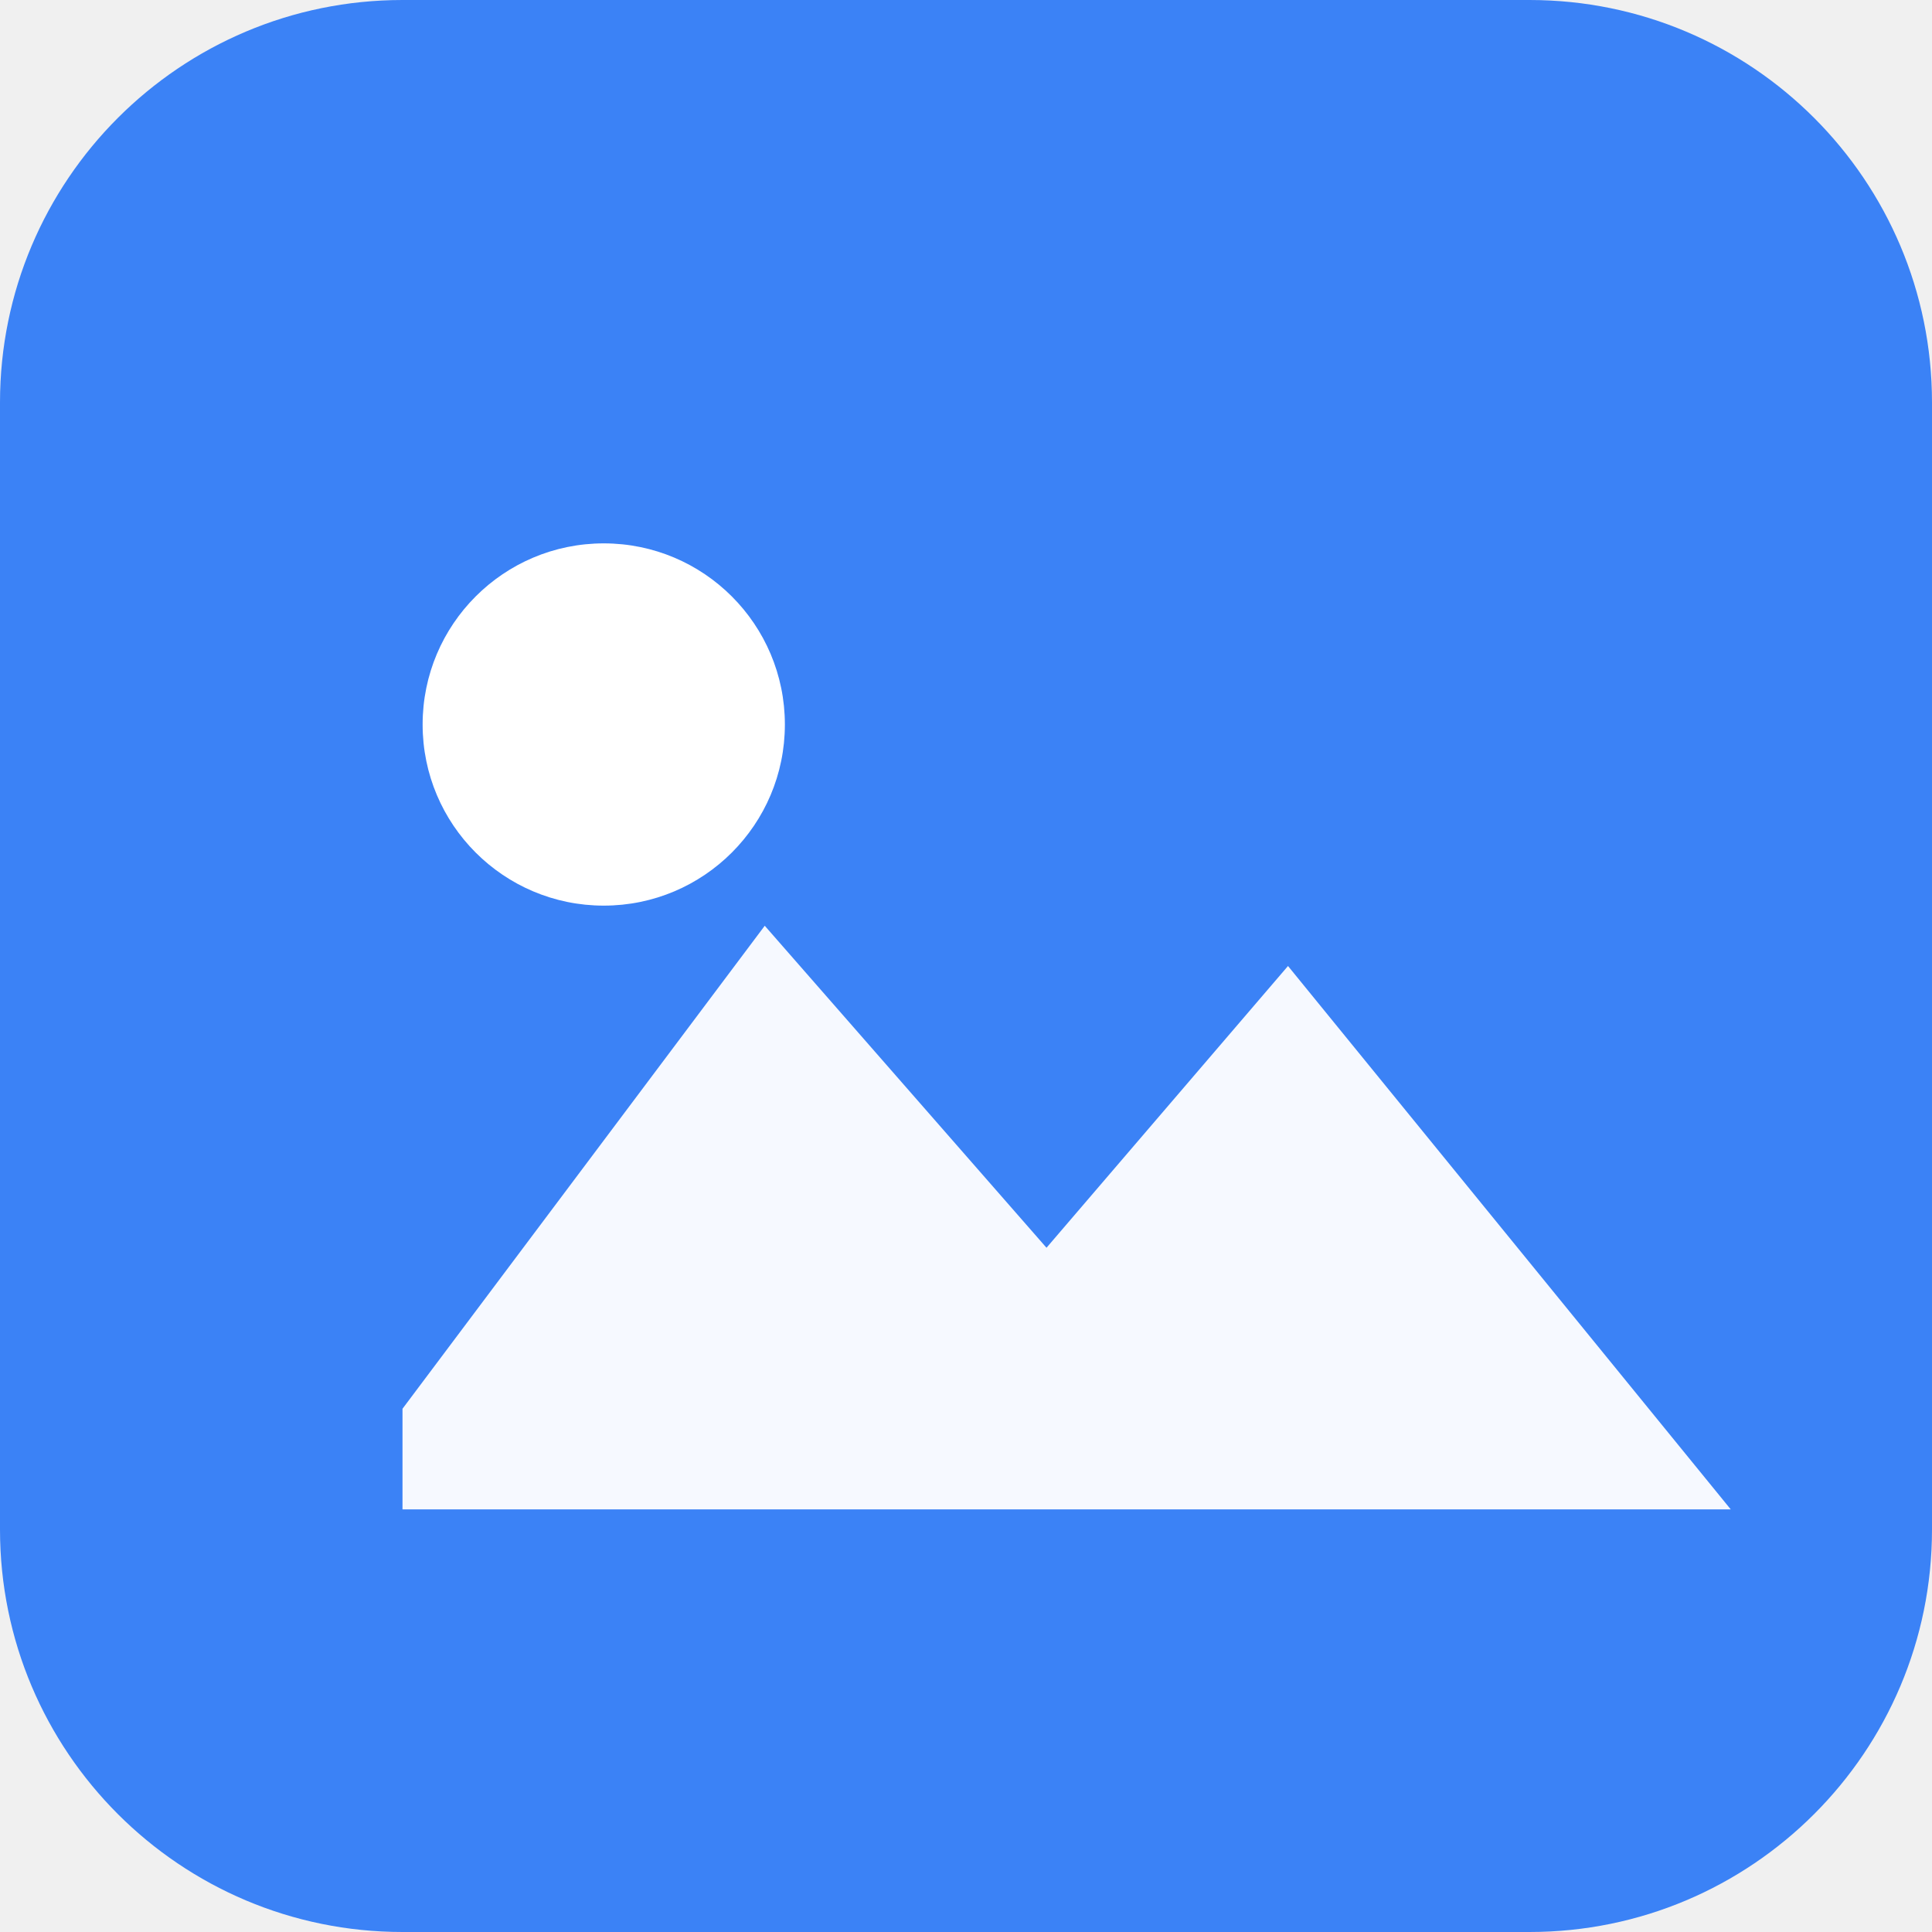
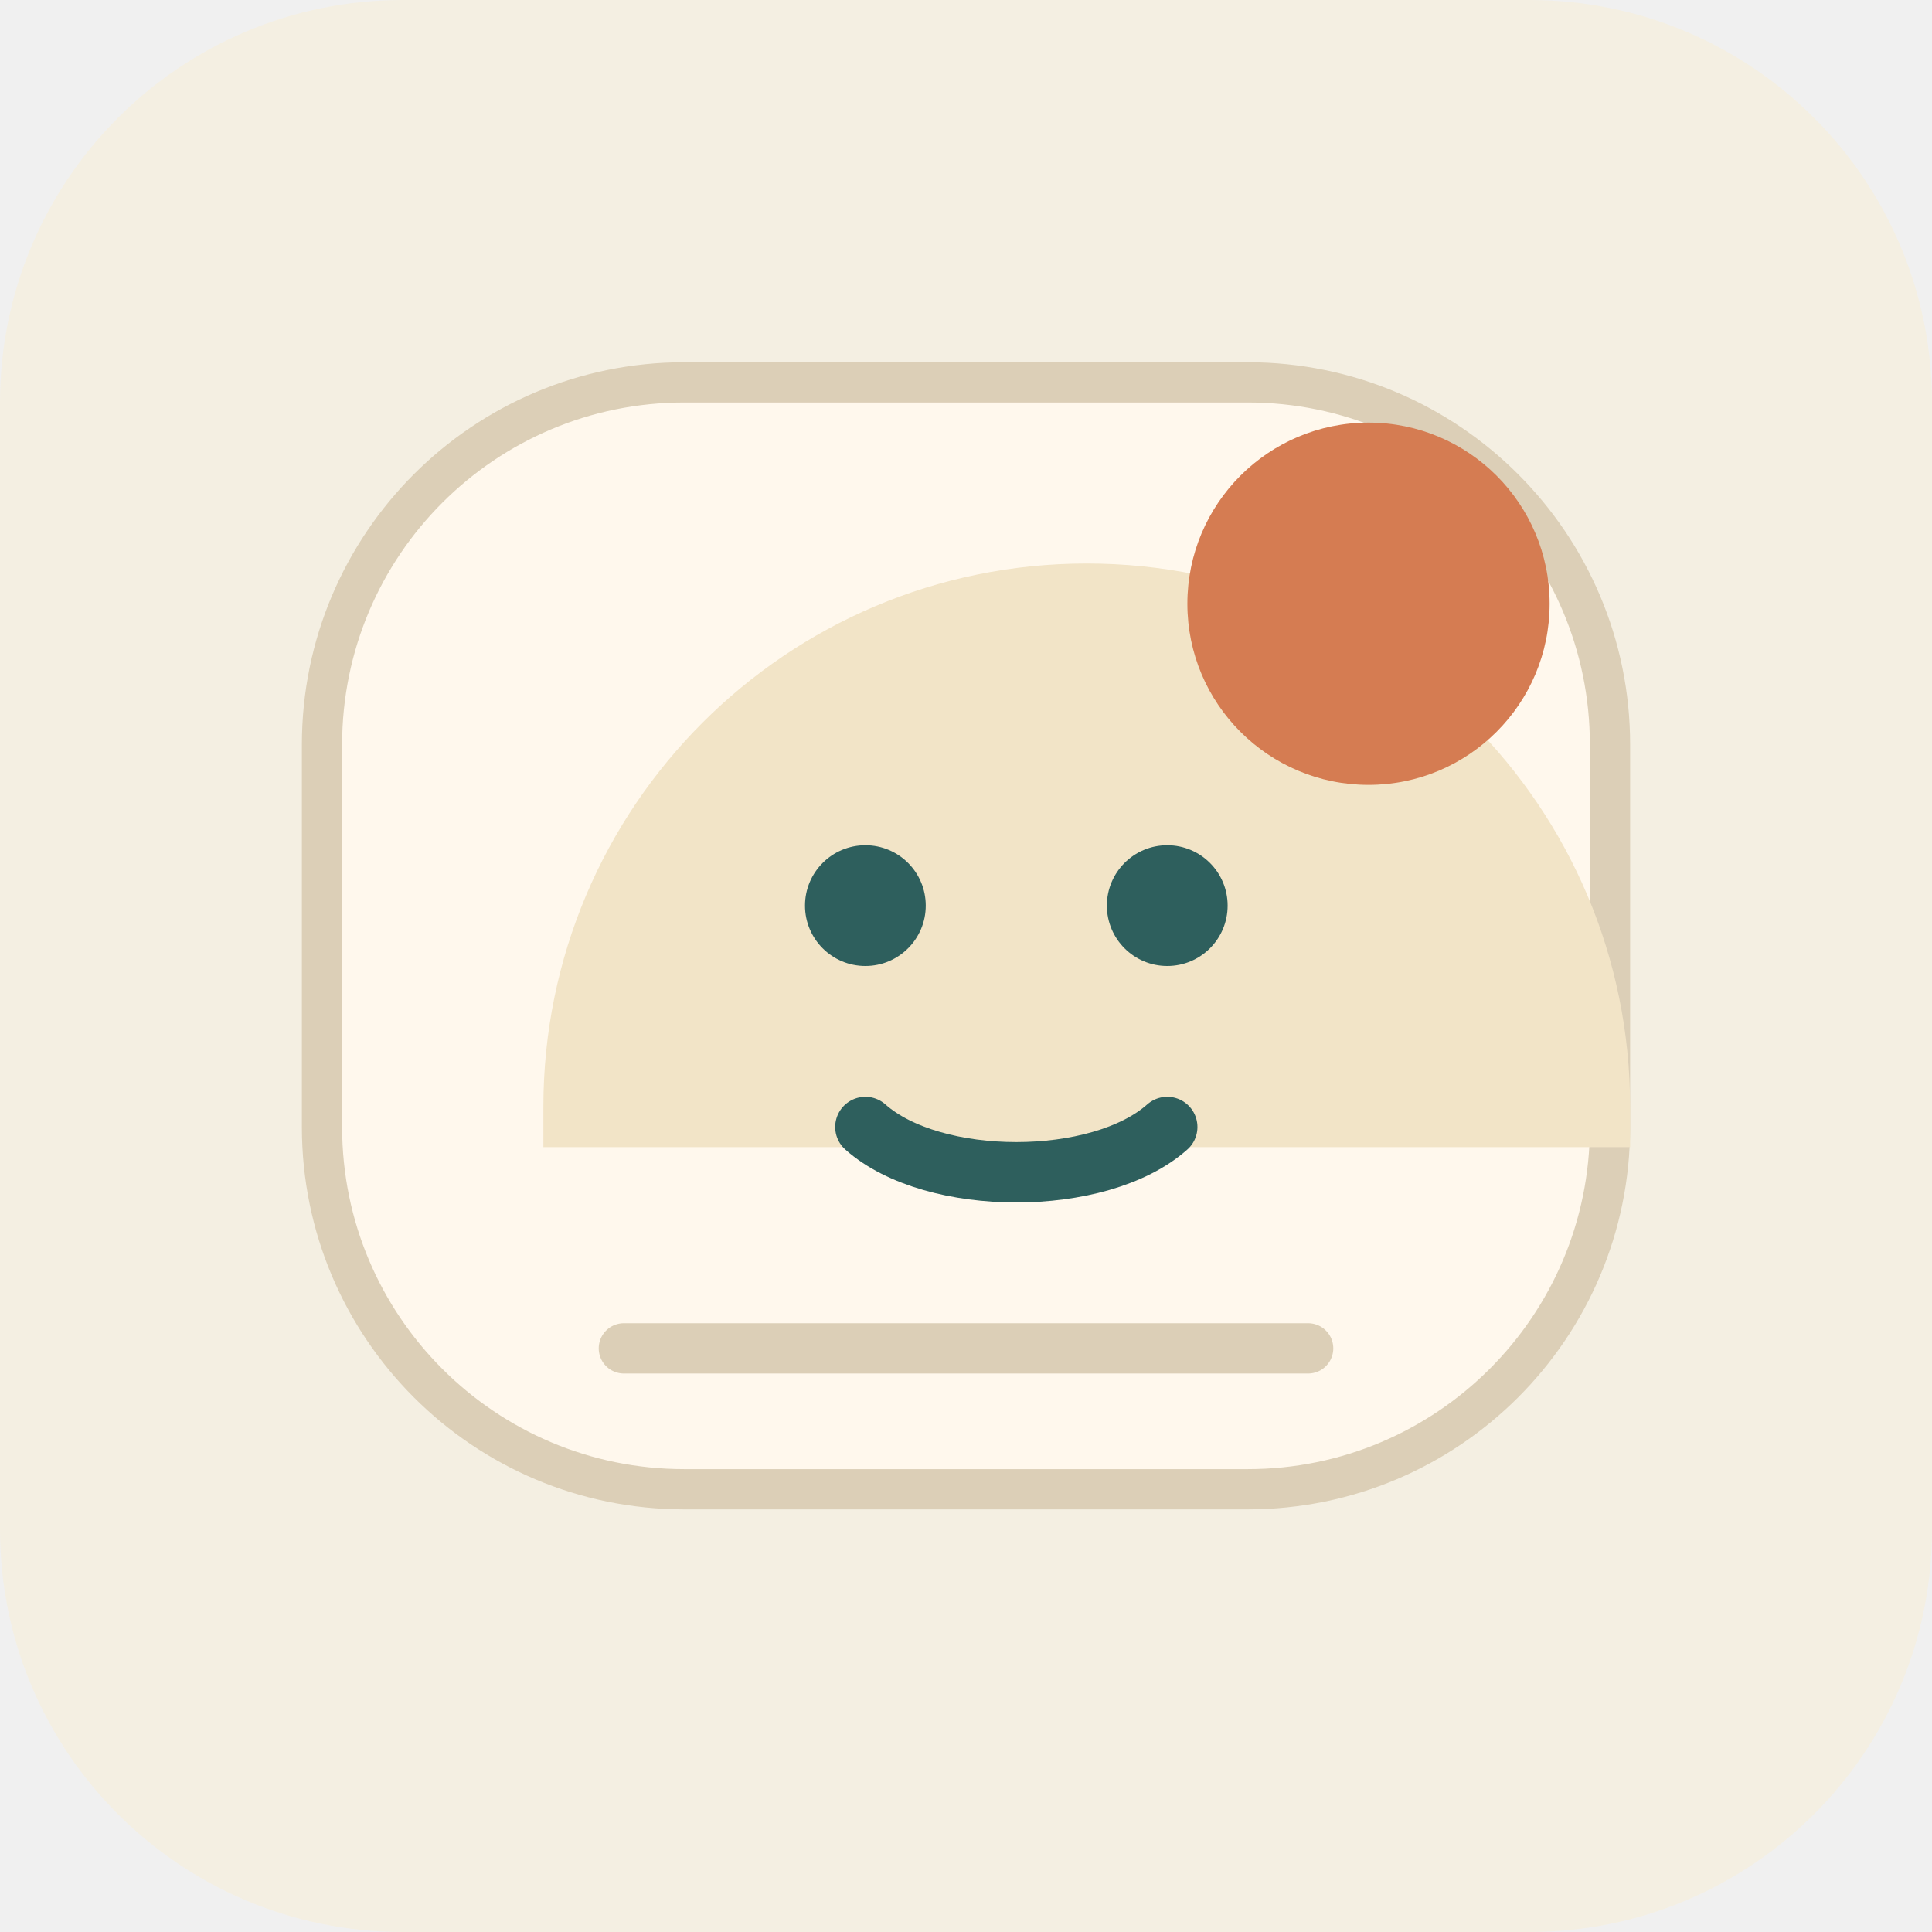
<svg xmlns="http://www.w3.org/2000/svg" viewBox="0 0 192 192" fill="none">
-   <rect width="192" height="192" rx="40" fill="#3b82f6" />
-   <path d="M40 140l36-48 28 32 24-28 44 54H40z" fill="white" opacity="0.95" />
-   <circle cx="60" cy="72" r="18" fill="white" />
+   <rect width="192" height="192" rx="40" fill="#F4EFE2" />
+   <rect x="32" y="38" width="128" height="110" rx="36" fill="#FFF8ED" stroke="#DCCFB7" stroke-width="4" />
+   <path d="M54 110C54 80.177 78.177 56 108 56C137.823 56 162 80.177 162 110V114H54V110Z" fill="#F2E4C7" />
+   <circle cx="86" cy="90" r="6" fill="#2E5F5D" />
+   <circle cx="116" cy="90" r="6" fill="#2E5F5D" />
+   <path d="M86 112C92.75 118 109.25 118 116 112" stroke="#2E5F5D" stroke-width="6" stroke-linecap="round" />
+   <circle cx="136" cy="60" r="18" fill="#D57C52" />
+   <path d="M62 134H130" stroke="#DCCFB7" stroke-width="5" stroke-linecap="round" />
</svg>
